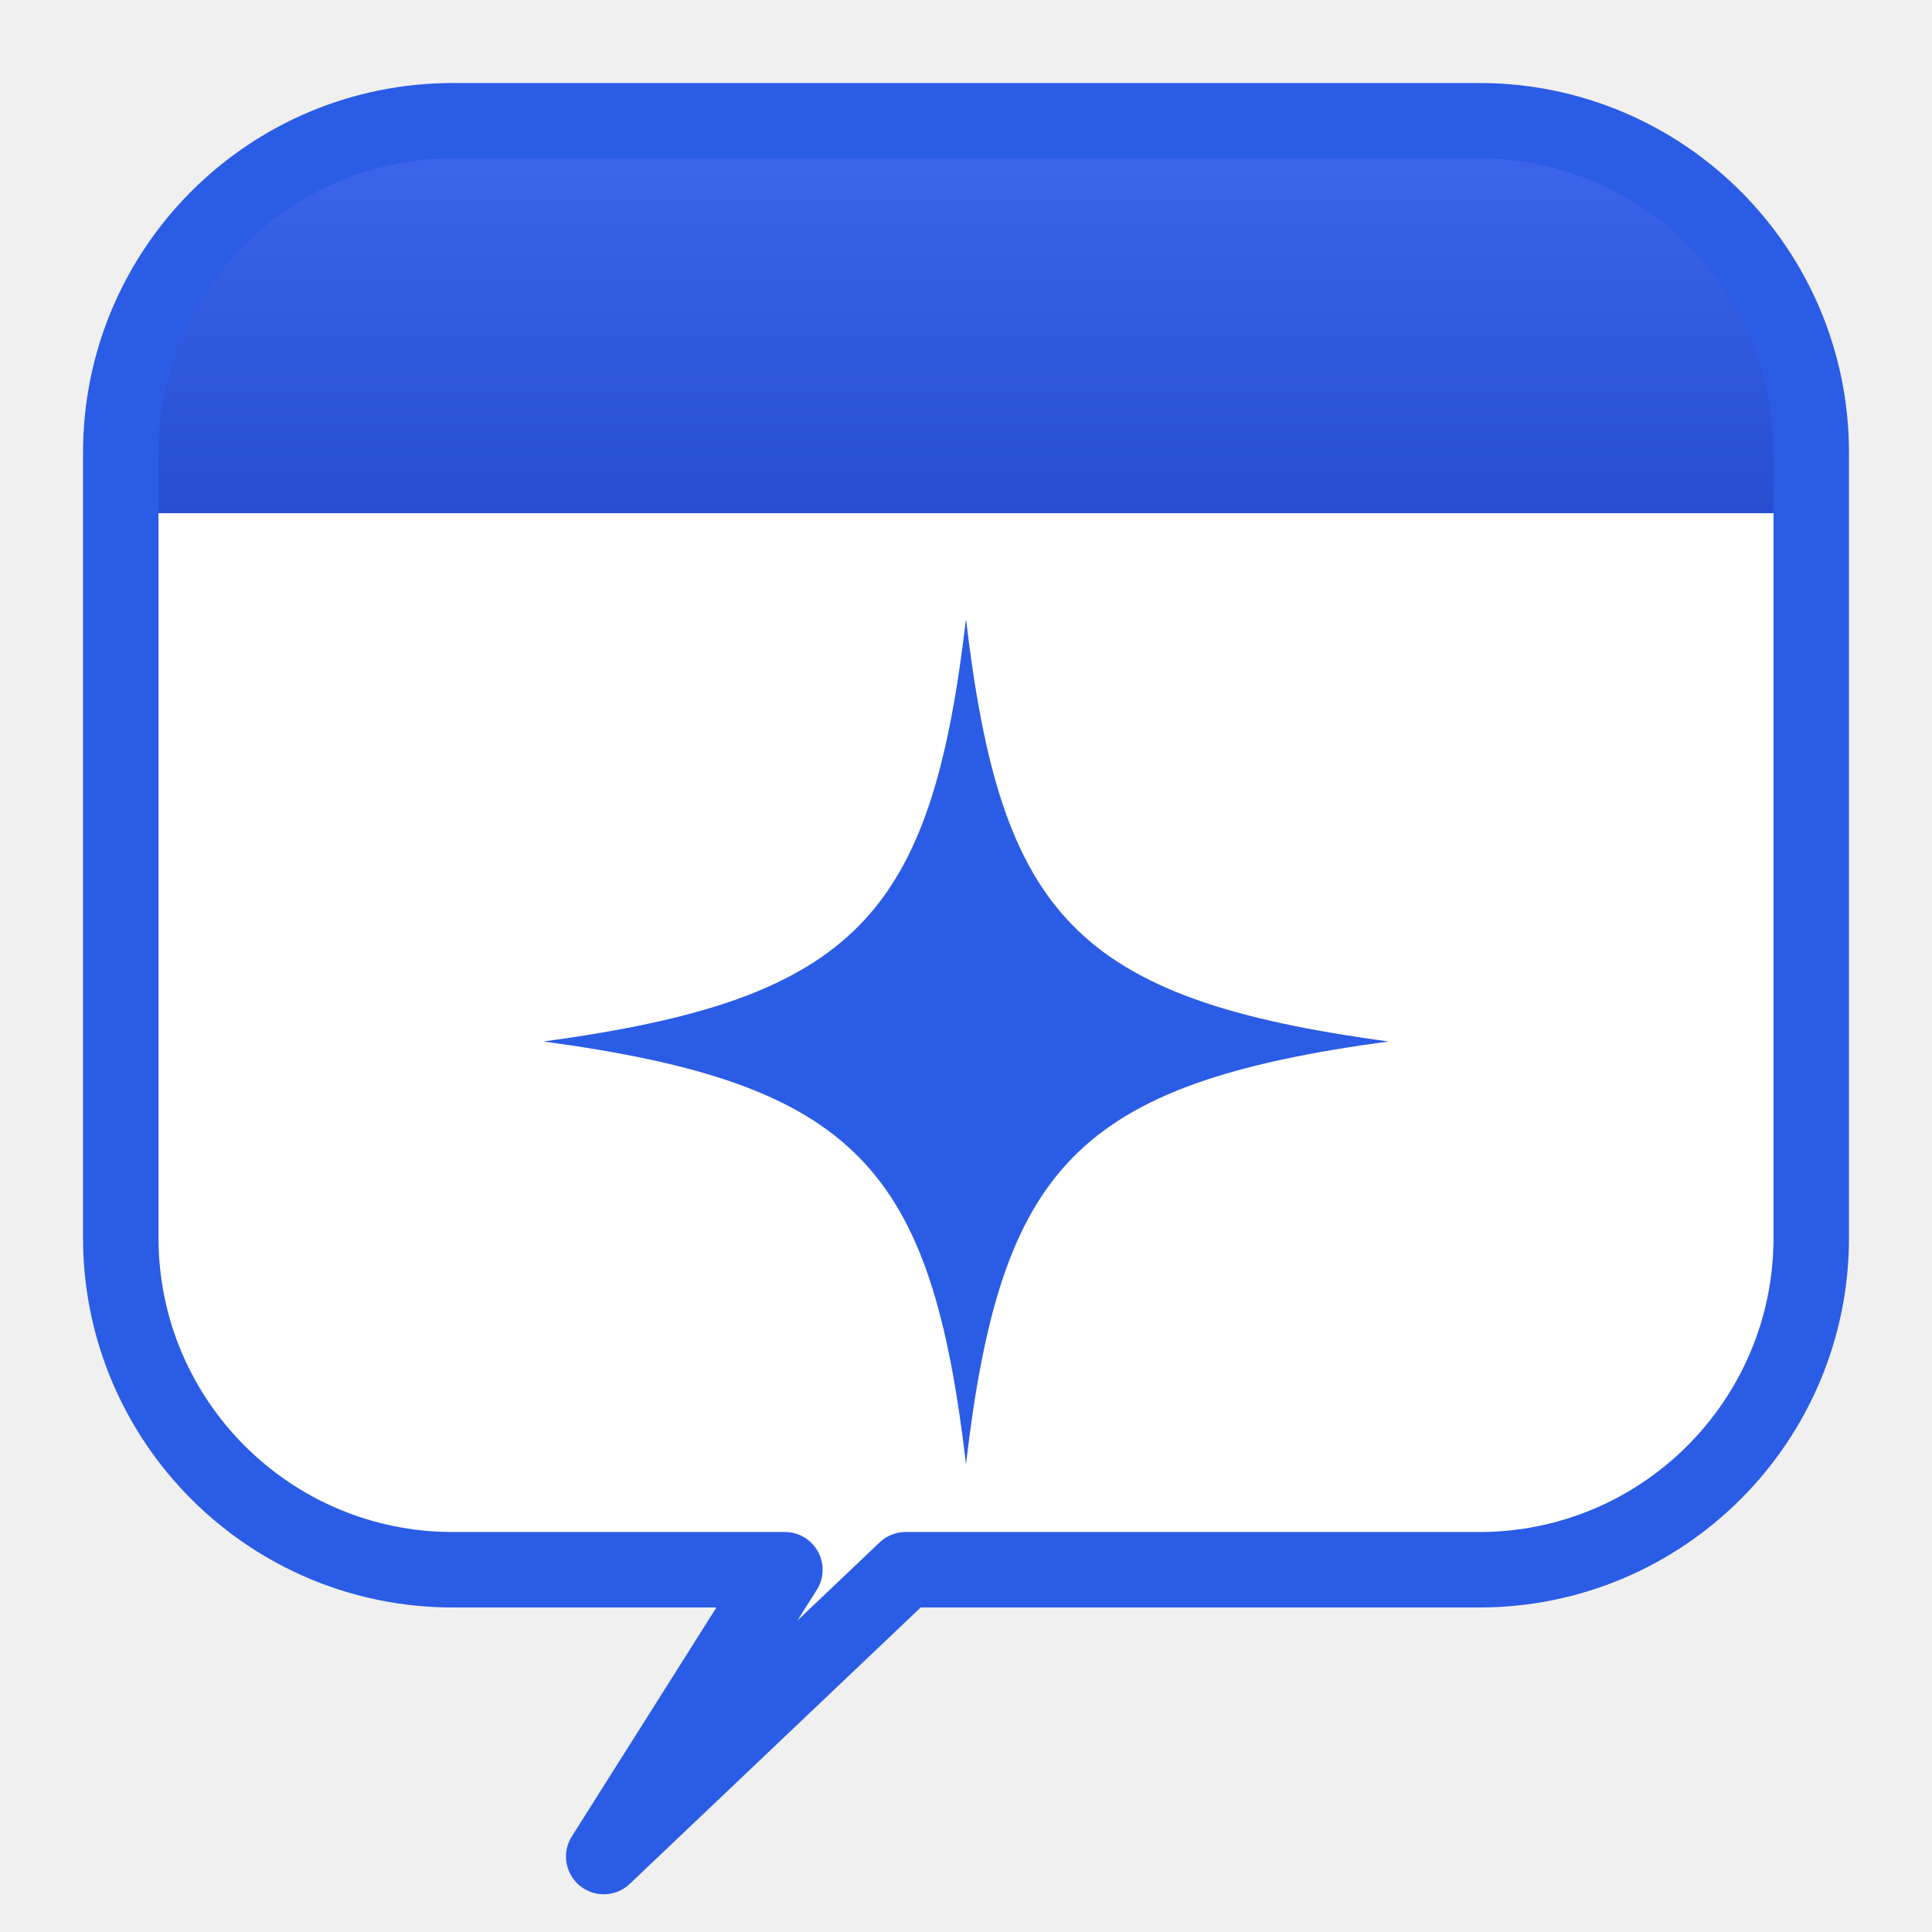
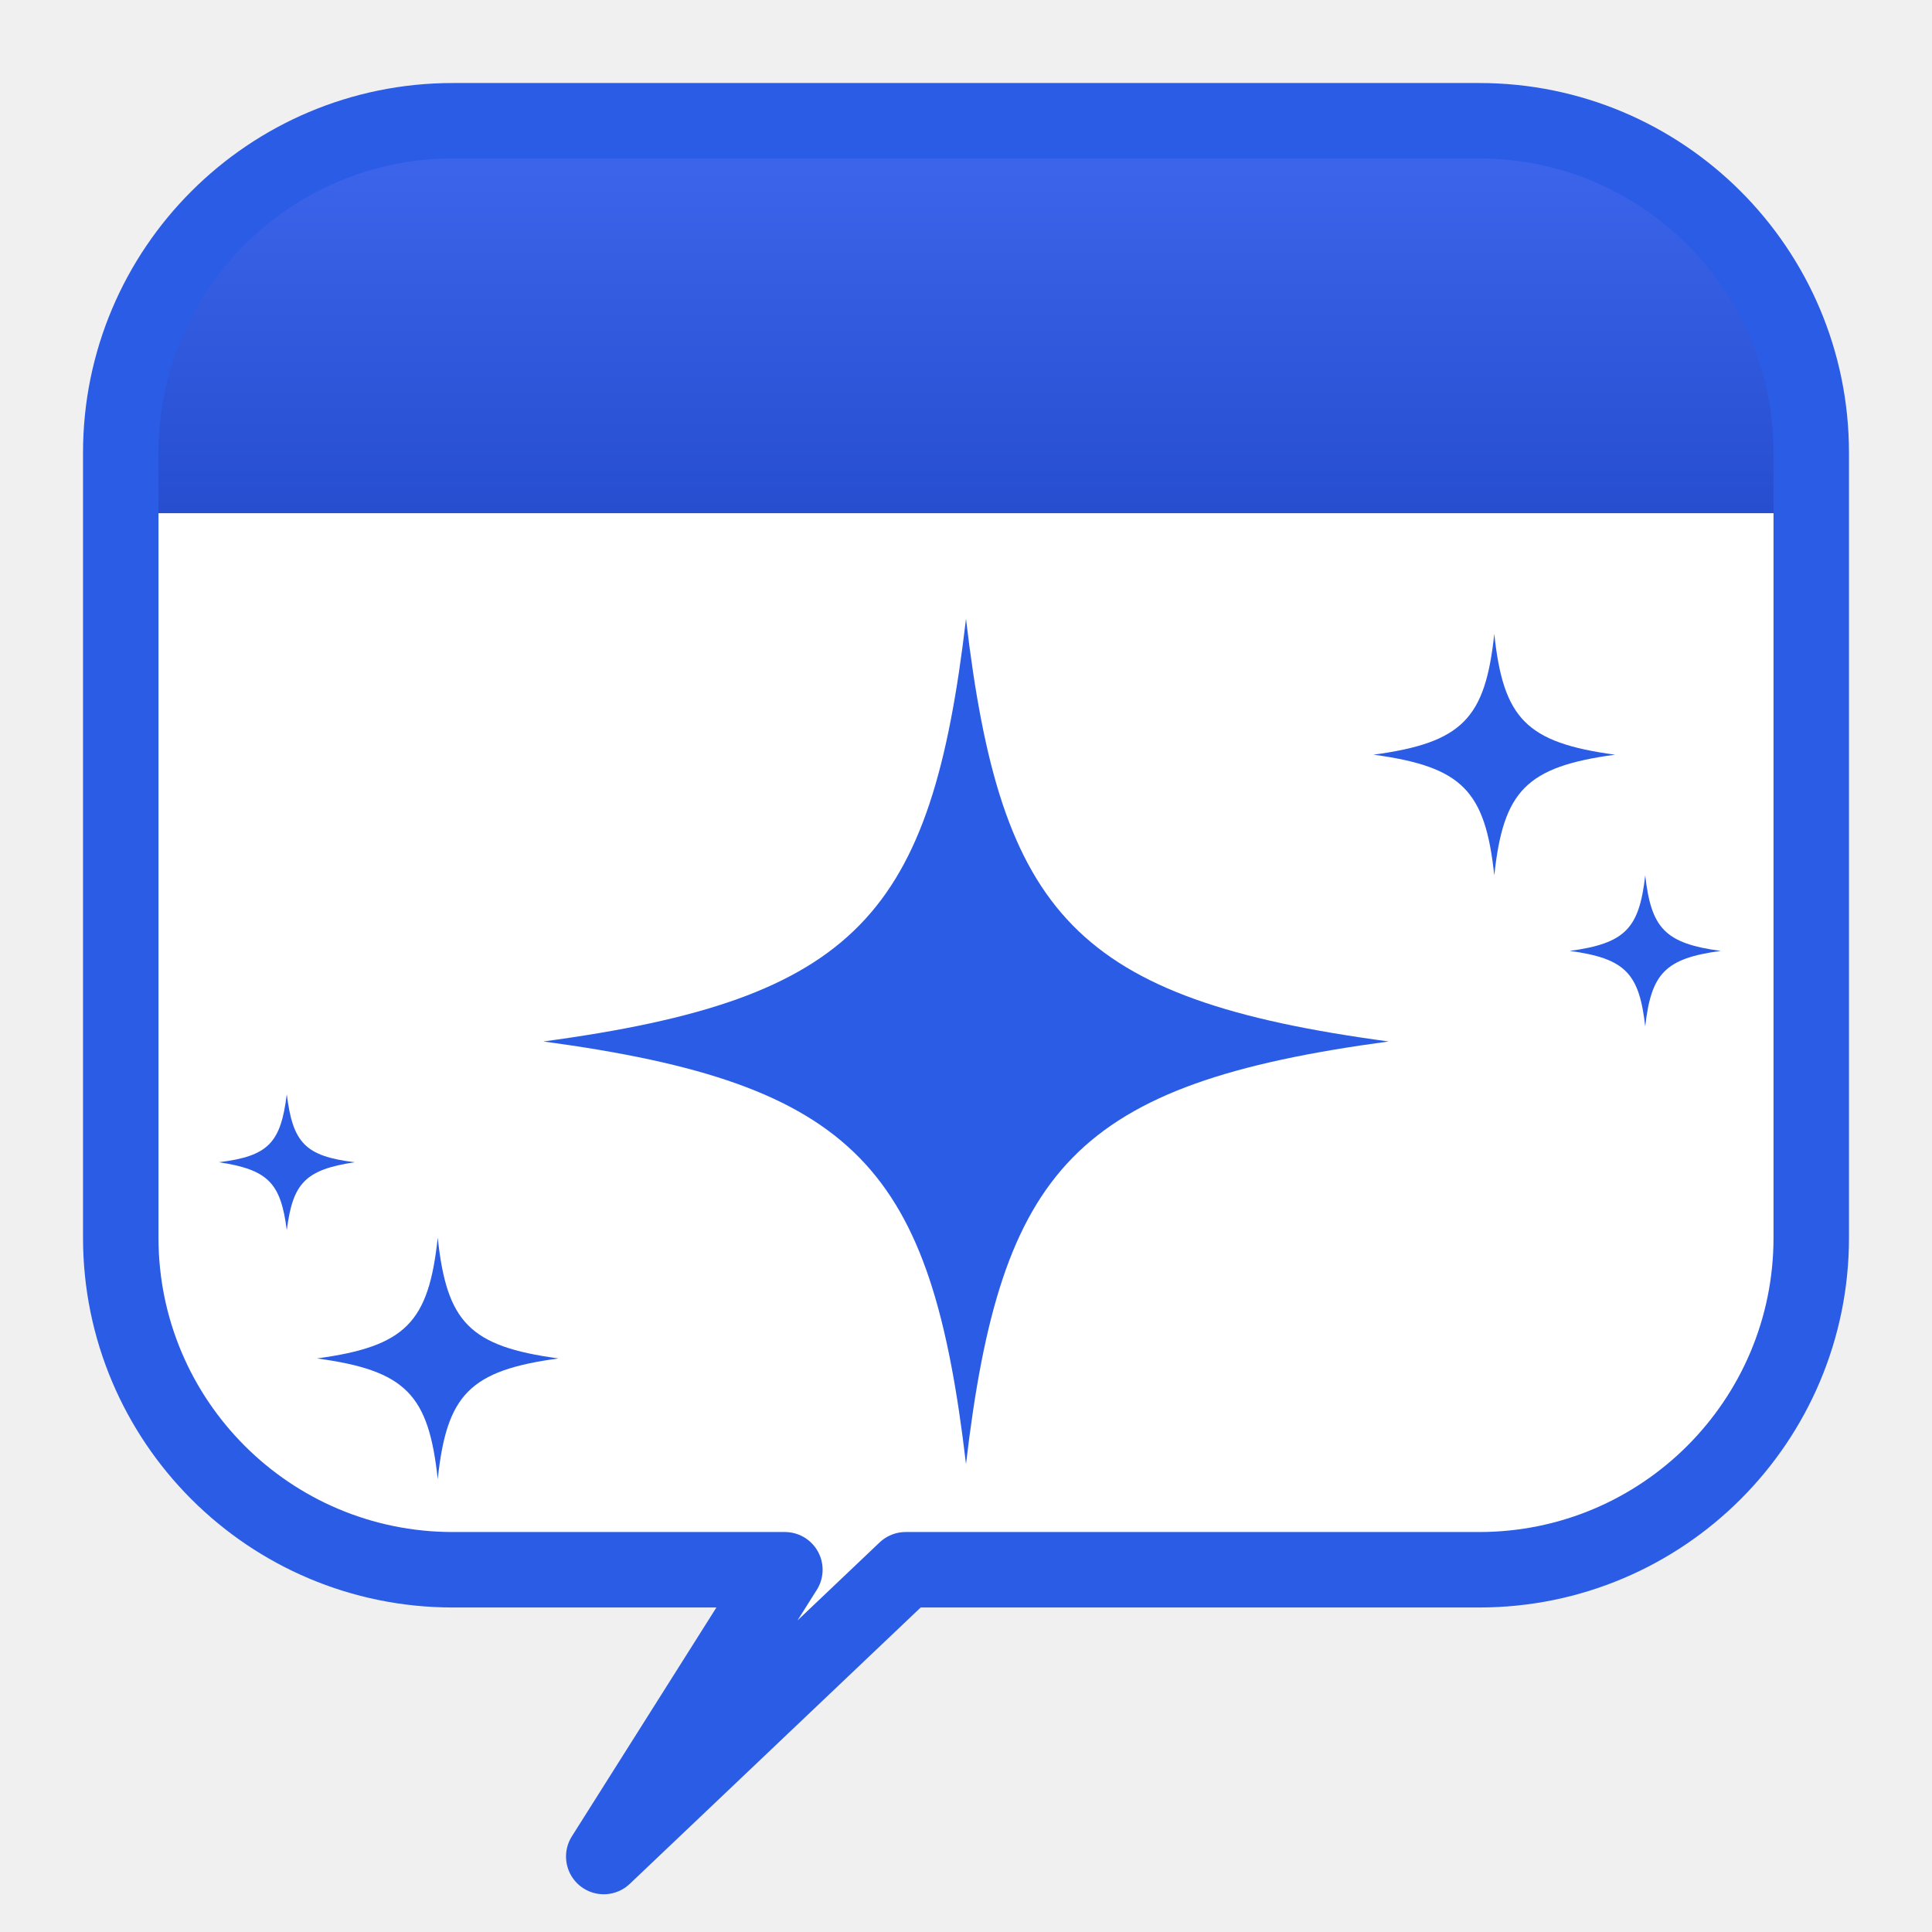
<svg xmlns="http://www.w3.org/2000/svg" width="128" height="128" viewBox="0 0 128 128" fill="none">
  <defs>
    <clipPath id="bub">
      <path d="M30 8 H98 A22 22 0 0 1 120 30 V82 A22 22 0 0 1 98 104 H60 L40 123 L52 104 H30 A22 22 0 0 1 8 82 V30 A22 22 0 0 1 30 8 Z" />
    </clipPath>
    <linearGradient id="cb" x1="64" y1="8" x2="64" y2="40" gradientUnits="userSpaceOnUse">
      <stop offset="0" stop-color="#3E67EE" />
      <stop offset="1" stop-color="#2148C8" />
    </linearGradient>
  </defs>
  <g clip-path="url(#bub)">
    <rect x="0" y="0" width="128" height="128" fill="#ffffff" />
    <rect x="0" y="0" width="128" height="34" fill="url(#cb)" />
  </g>
  <path d="M30 8 H98 A22 22 0 0 1 120 30 V82 A22 22 0 0 1 98 104 H60 L40 123 L52 104 H30 A22 22 0 0 1 8 82 V30 A22 22 0 0 1 30 8 Z" fill="none" stroke="#2B5CE6" stroke-width="5" stroke-linejoin="round" />
  <path d="M64 41 C66.3 60.6 71.2 66.2 92 69 C71.2 71.8 66.3 77.4 64 97 C61.7 77.4 56.8 71.8 36 69 C56.8 66.2 61.7 60.6 64 41 Z" fill="#2B5CE6" />
+   <path d="M99 42 C99.6 47.6 101.1 49.2 107 50 C101.1 50.8 99.6 52.4 99 58 C98.4 52.4 96.9 50.8 91 50 C96.9 49.2 98.4 47.6 99 42 Z" fill="#2B5CE6" />
+   <path d="M109 58 C109.4 61.5 110.3 62.5 114 63 C110.3 63.5 109.4 64.5 109 68 C108.6 64.5 107.7 63.5 104 63 C107.7 62.5 108.6 61.5 109 58 Z" fill="#2B5CE6" />
+   <path d="M29 82 C29.6 87.6 31.1 89.2 37 90 C31.1 90.8 29.6 92.4 29 98 C28.4 92.4 26.9 90.8 21 90 C26.9 89.2 28.4 87.6 29 82 Z" fill="#2B5CE6" />
+   <path d="M19 72.5 C19.4 75.7 20.2 76.6 23.5 77 C20.2 77.5 19.4 78.4 19 81.5 C18.6 78.4 17.8 77.5 14.5 77 C17.8 76.6 18.6 75.7 19 72.5 Z" fill="#2B5CE6" />
</svg>
